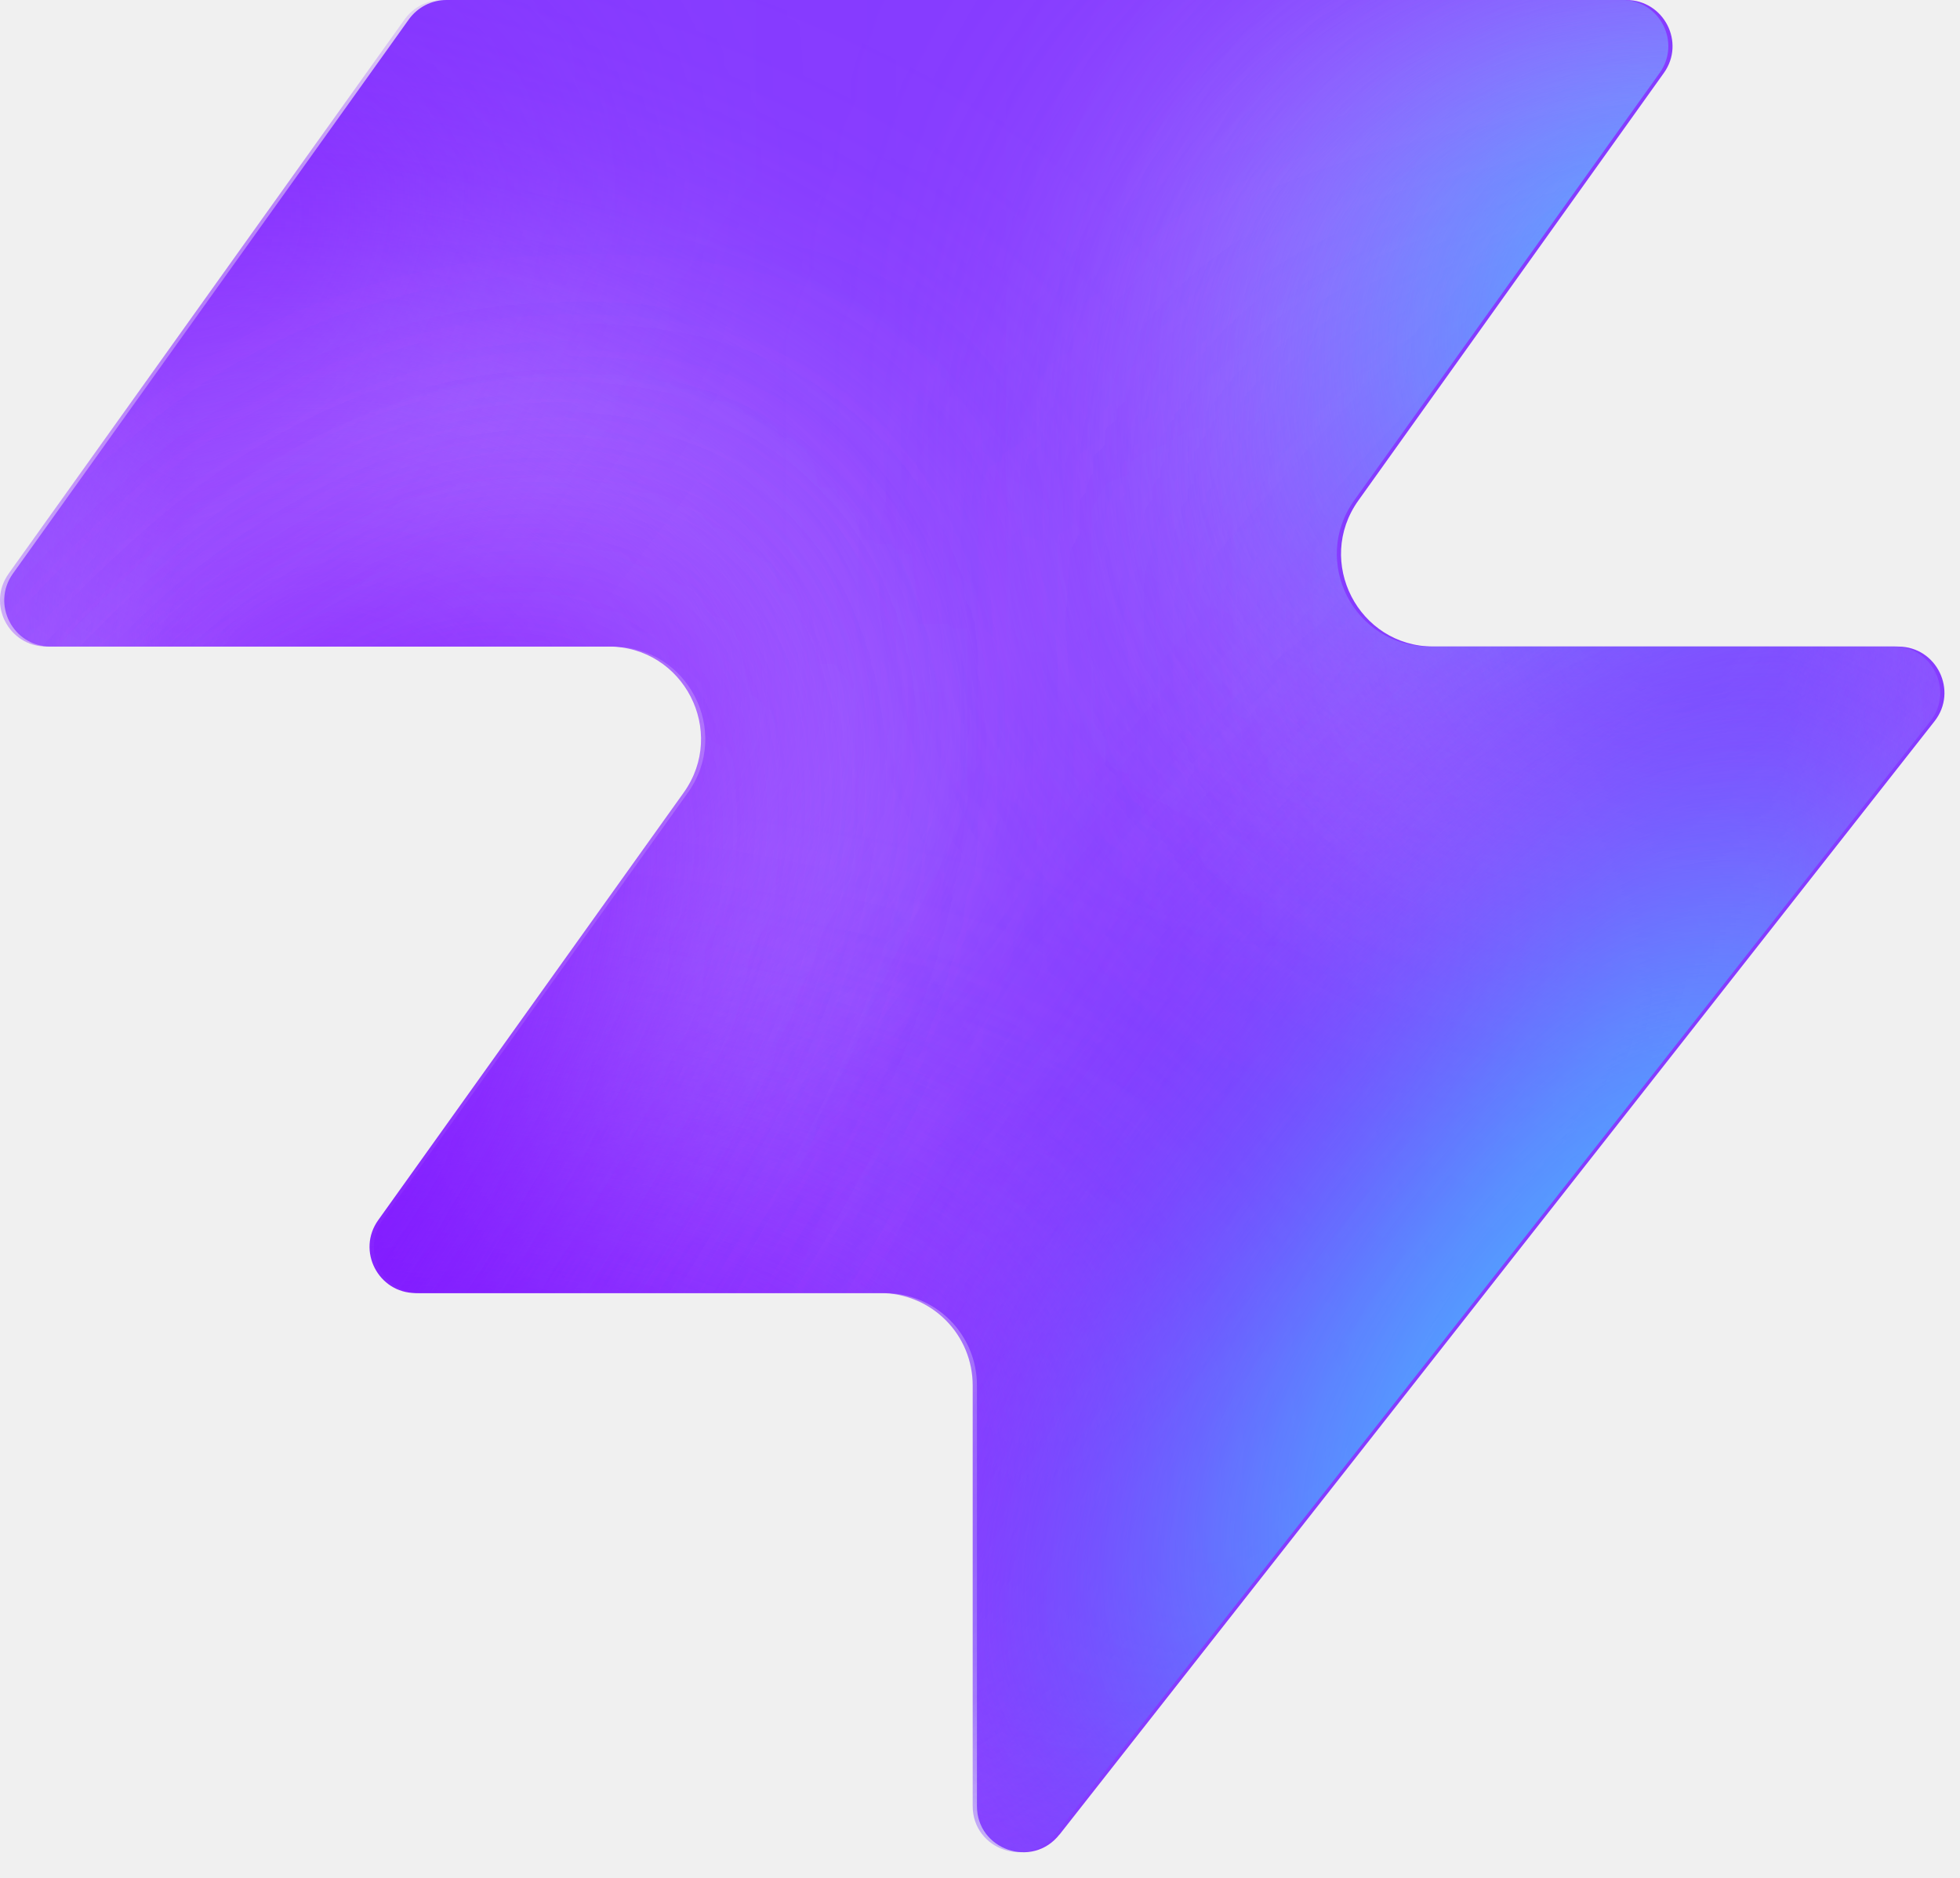
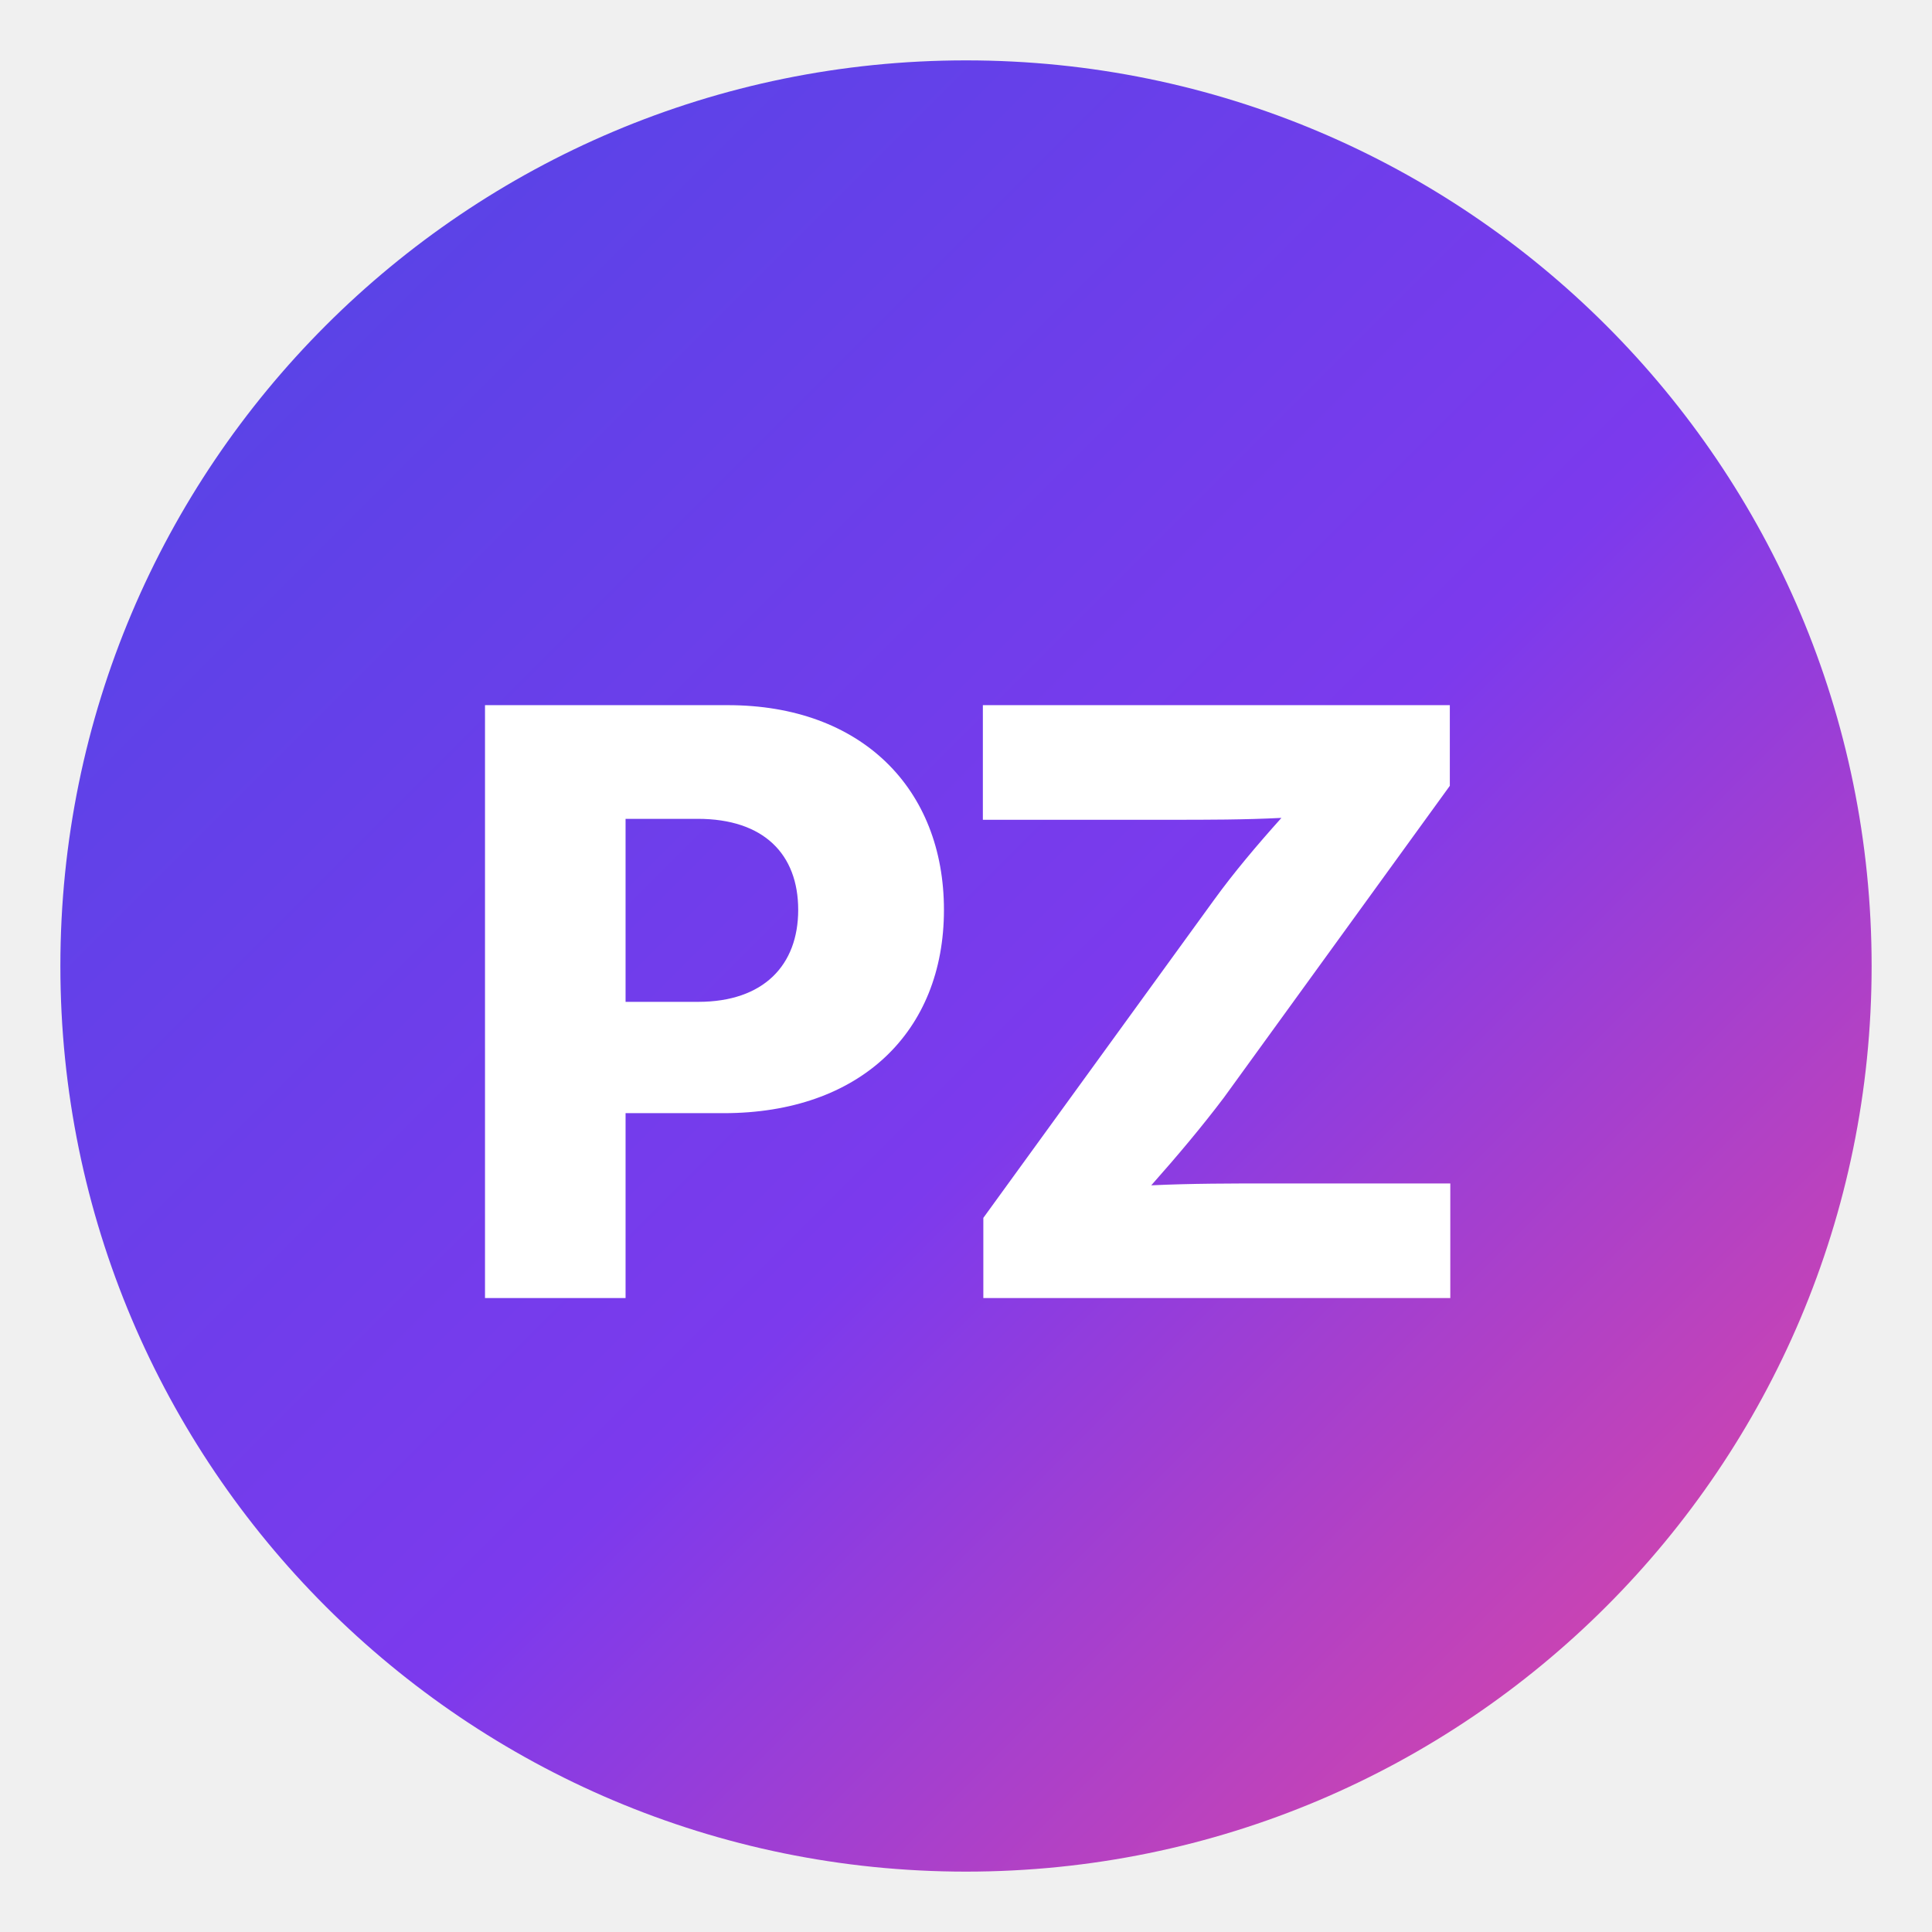
- <svg xmlns="http://www.w3.org/2000/svg" width="48" height="46" fill="none" viewBox="0 0 48 46">
-   <path fill="#863bff" d="M25.946 44.938c-.664.845-2.021.375-2.021-.698V33.937a2.26 2.26 0 0 0-2.262-2.262H10.287c-.92 0-1.456-1.04-.92-1.788l7.48-10.471c1.07-1.497 0-3.578-1.842-3.578H1.237c-.92 0-1.456-1.04-.92-1.788L10.013.474c.214-.297.556-.474.92-.474h28.894c.92 0 1.456 1.04.92 1.788l-7.48 10.471c-1.07 1.498 0 3.579 1.842 3.579h11.377c.943 0 1.473 1.088.89 1.83L25.947 44.94z" style="fill:#863bff;fill:color(display-p3 .525 .23 1);fill-opacity:1" />
-   <mask id="a" width="48" height="46" x="0" y="0" maskUnits="userSpaceOnUse" style="mask-type:alpha">
-     <path fill="#000" d="M25.842 44.938c-.664.844-2.021.375-2.021-.698V33.937a2.26 2.26 0 0 0-2.262-2.262H10.183c-.92 0-1.456-1.04-.92-1.788l7.48-10.471c1.07-1.498 0-3.579-1.842-3.579H1.133c-.92 0-1.456-1.04-.92-1.787L9.91.473c.214-.297.556-.474.92-.474h28.894c.92 0 1.456 1.04.92 1.788l-7.48 10.471c-1.07 1.498 0 3.578 1.842 3.578h11.377c.943 0 1.473 1.088.89 1.832L25.843 44.94z" style="fill:#000;fill-opacity:1" />
-   </mask>
-   <g mask="url(#a)">
-     <g filter="url(#b)">
-       <ellipse cx="5.508" cy="14.704" fill="#ede6ff" rx="5.508" ry="14.704" style="fill:#ede6ff;fill:color(display-p3 .927 .903 1);fill-opacity:1" transform="matrix(.00324 1 1 -.00324 -4.47 31.516)" />
-     </g>
-     <g filter="url(#c)">
-       <ellipse cx="10.399" cy="29.851" fill="#ede6ff" rx="10.399" ry="29.851" style="fill:#ede6ff;fill:color(display-p3 .927 .903 1);fill-opacity:1" transform="matrix(.00324 1 1 -.00324 -39.328 7.883)" />
-     </g>
-     <g filter="url(#d)">
-       <ellipse cx="5.508" cy="30.487" fill="#7e14ff" rx="5.508" ry="30.487" style="fill:#7e14ff;fill:color(display-p3 .492 .077 1);fill-opacity:1" transform="rotate(89.814 -25.913 -14.639)scale(1 -1)" />
-     </g>
-     <g filter="url(#e)">
-       <ellipse cx="5.508" cy="30.599" fill="#7e14ff" rx="5.508" ry="30.599" style="fill:#7e14ff;fill:color(display-p3 .492 .077 1);fill-opacity:1" transform="rotate(89.814 -32.644 -3.334)scale(1 -1)" />
-     </g>
-     <g filter="url(#f)">
-       <ellipse cx="5.508" cy="30.599" fill="#7e14ff" rx="5.508" ry="30.599" style="fill:#7e14ff;fill:color(display-p3 .492 .077 1);fill-opacity:1" transform="matrix(.00324 1 1 -.00324 -34.34 30.47)" />
-     </g>
-     <g filter="url(#g)">
-       <ellipse cx="14.072" cy="22.078" fill="#ede6ff" rx="14.072" ry="22.078" style="fill:#ede6ff;fill:color(display-p3 .927 .903 1);fill-opacity:1" transform="rotate(93.35 24.506 48.493)scale(-1 1)" />
-     </g>
-     <g filter="url(#h)">
-       <ellipse cx="3.47" cy="21.501" fill="#7e14ff" rx="3.47" ry="21.501" style="fill:#7e14ff;fill:color(display-p3 .492 .077 1);fill-opacity:1" transform="rotate(89.009 28.708 47.59)scale(-1 1)" />
-     </g>
-     <g filter="url(#i)">
-       <ellipse cx="3.47" cy="21.501" fill="#7e14ff" rx="3.47" ry="21.501" style="fill:#7e14ff;fill:color(display-p3 .492 .077 1);fill-opacity:1" transform="rotate(89.009 28.708 47.59)scale(-1 1)" />
-     </g>
-     <g filter="url(#j)">
-       <ellipse cx=".387" cy="8.972" fill="#7e14ff" rx="4.407" ry="29.108" style="fill:#7e14ff;fill:color(display-p3 .492 .077 1);fill-opacity:1" transform="rotate(39.51 .387 8.972)" />
-     </g>
-     <g filter="url(#k)">
-       <ellipse cx="47.523" cy="-6.092" fill="#7e14ff" rx="4.407" ry="29.108" style="fill:#7e14ff;fill:color(display-p3 .492 .077 1);fill-opacity:1" transform="rotate(37.892 47.523 -6.092)" />
-     </g>
-     <g filter="url(#l)">
-       <ellipse cx="41.412" cy="6.333" fill="#47bfff" rx="5.971" ry="9.665" style="fill:#47bfff;fill:color(display-p3 .28 .748 1);fill-opacity:1" transform="rotate(37.892 41.412 6.333)" />
-     </g>
-     <g filter="url(#m)">
-       <ellipse cx="-1.879" cy="38.332" fill="#7e14ff" rx="4.407" ry="29.108" style="fill:#7e14ff;fill:color(display-p3 .492 .077 1);fill-opacity:1" transform="rotate(37.892 -1.88 38.332)" />
-     </g>
-     <g filter="url(#n)">
-       <ellipse cx="-1.879" cy="38.332" fill="#7e14ff" rx="4.407" ry="29.108" style="fill:#7e14ff;fill:color(display-p3 .492 .077 1);fill-opacity:1" transform="rotate(37.892 -1.88 38.332)" />
-     </g>
-     <g filter="url(#o)">
-       <ellipse cx="35.651" cy="29.907" fill="#7e14ff" rx="4.407" ry="29.108" style="fill:#7e14ff;fill:color(display-p3 .492 .077 1);fill-opacity:1" transform="rotate(37.892 35.651 29.907)" />
-     </g>
-     <g filter="url(#p)">
-       <ellipse cx="38.418" cy="32.4" fill="#47bfff" rx="5.971" ry="15.297" style="fill:#47bfff;fill:color(display-p3 .28 .748 1);fill-opacity:1" transform="rotate(37.892 38.418 32.4)" />
-     </g>
-   </g>
+ <svg xmlns="http://www.w3.org/2000/svg" viewBox="0 0 64 64" width="64" height="64">
  <defs>
-     <filter id="b" width="60.045" height="41.654" x="-19.77" y="16.149" color-interpolation-filters="sRGB" filterUnits="userSpaceOnUse">
-       <feFlood flood-opacity="0" result="BackgroundImageFix" />
-       <feBlend in="SourceGraphic" in2="BackgroundImageFix" result="shape" />
-       <feGaussianBlur result="effect1_foregroundBlur_2002_17158" stdDeviation="7.659" />
-     </filter>
-     <filter id="c" width="90.34" height="51.437" x="-54.613" y="-7.533" color-interpolation-filters="sRGB" filterUnits="userSpaceOnUse">
-       <feFlood flood-opacity="0" result="BackgroundImageFix" />
-       <feBlend in="SourceGraphic" in2="BackgroundImageFix" result="shape" />
-       <feGaussianBlur result="effect1_foregroundBlur_2002_17158" stdDeviation="7.659" />
-     </filter>
-     <filter id="d" width="79.355" height="29.4" x="-49.64" y="2.03" color-interpolation-filters="sRGB" filterUnits="userSpaceOnUse">
-       <feFlood flood-opacity="0" result="BackgroundImageFix" />
-       <feBlend in="SourceGraphic" in2="BackgroundImageFix" result="shape" />
-       <feGaussianBlur result="effect1_foregroundBlur_2002_17158" stdDeviation="4.596" />
-     </filter>
-     <filter id="e" width="79.579" height="29.4" x="-45.045" y="20.029" color-interpolation-filters="sRGB" filterUnits="userSpaceOnUse">
-       <feFlood flood-opacity="0" result="BackgroundImageFix" />
-       <feBlend in="SourceGraphic" in2="BackgroundImageFix" result="shape" />
-       <feGaussianBlur result="effect1_foregroundBlur_2002_17158" stdDeviation="4.596" />
-     </filter>
-     <filter id="f" width="79.579" height="29.4" x="-43.513" y="21.178" color-interpolation-filters="sRGB" filterUnits="userSpaceOnUse">
-       <feFlood flood-opacity="0" result="BackgroundImageFix" />
-       <feBlend in="SourceGraphic" in2="BackgroundImageFix" result="shape" />
-       <feGaussianBlur result="effect1_foregroundBlur_2002_17158" stdDeviation="4.596" />
-     </filter>
-     <filter id="g" width="74.749" height="58.852" x="15.756" y="-17.901" color-interpolation-filters="sRGB" filterUnits="userSpaceOnUse">
-       <feFlood flood-opacity="0" result="BackgroundImageFix" />
-       <feBlend in="SourceGraphic" in2="BackgroundImageFix" result="shape" />
-       <feGaussianBlur result="effect1_foregroundBlur_2002_17158" stdDeviation="7.659" />
-     </filter>
-     <filter id="h" width="61.377" height="25.362" x="23.548" y="2.284" color-interpolation-filters="sRGB" filterUnits="userSpaceOnUse">
-       <feFlood flood-opacity="0" result="BackgroundImageFix" />
-       <feBlend in="SourceGraphic" in2="BackgroundImageFix" result="shape" />
-       <feGaussianBlur result="effect1_foregroundBlur_2002_17158" stdDeviation="4.596" />
-     </filter>
-     <filter id="i" width="61.377" height="25.362" x="23.548" y="2.284" color-interpolation-filters="sRGB" filterUnits="userSpaceOnUse">
-       <feFlood flood-opacity="0" result="BackgroundImageFix" />
-       <feBlend in="SourceGraphic" in2="BackgroundImageFix" result="shape" />
-       <feGaussianBlur result="effect1_foregroundBlur_2002_17158" stdDeviation="4.596" />
-     </filter>
-     <filter id="j" width="56.045" height="63.649" x="-27.636" y="-22.853" color-interpolation-filters="sRGB" filterUnits="userSpaceOnUse">
-       <feFlood flood-opacity="0" result="BackgroundImageFix" />
-       <feBlend in="SourceGraphic" in2="BackgroundImageFix" result="shape" />
-       <feGaussianBlur result="effect1_foregroundBlur_2002_17158" stdDeviation="4.596" />
-     </filter>
-     <filter id="k" width="54.814" height="64.646" x="20.116" y="-38.415" color-interpolation-filters="sRGB" filterUnits="userSpaceOnUse">
-       <feFlood flood-opacity="0" result="BackgroundImageFix" />
-       <feBlend in="SourceGraphic" in2="BackgroundImageFix" result="shape" />
-       <feGaussianBlur result="effect1_foregroundBlur_2002_17158" stdDeviation="4.596" />
-     </filter>
-     <filter id="l" width="33.541" height="35.313" x="24.641" y="-11.323" color-interpolation-filters="sRGB" filterUnits="userSpaceOnUse">
-       <feFlood flood-opacity="0" result="BackgroundImageFix" />
-       <feBlend in="SourceGraphic" in2="BackgroundImageFix" result="shape" />
-       <feGaussianBlur result="effect1_foregroundBlur_2002_17158" stdDeviation="4.596" />
-     </filter>
-     <filter id="m" width="54.814" height="64.646" x="-29.286" y="6.009" color-interpolation-filters="sRGB" filterUnits="userSpaceOnUse">
-       <feFlood flood-opacity="0" result="BackgroundImageFix" />
-       <feBlend in="SourceGraphic" in2="BackgroundImageFix" result="shape" />
-       <feGaussianBlur result="effect1_foregroundBlur_2002_17158" stdDeviation="4.596" />
-     </filter>
-     <filter id="n" width="54.814" height="64.646" x="-29.286" y="6.009" color-interpolation-filters="sRGB" filterUnits="userSpaceOnUse">
-       <feFlood flood-opacity="0" result="BackgroundImageFix" />
-       <feBlend in="SourceGraphic" in2="BackgroundImageFix" result="shape" />
-       <feGaussianBlur result="effect1_foregroundBlur_2002_17158" stdDeviation="4.596" />
-     </filter>
-     <filter id="o" width="54.814" height="64.646" x="8.244" y="-2.416" color-interpolation-filters="sRGB" filterUnits="userSpaceOnUse">
-       <feFlood flood-opacity="0" result="BackgroundImageFix" />
-       <feBlend in="SourceGraphic" in2="BackgroundImageFix" result="shape" />
-       <feGaussianBlur result="effect1_foregroundBlur_2002_17158" stdDeviation="4.596" />
-     </filter>
-     <filter id="p" width="39.409" height="43.623" x="18.713" y="10.588" color-interpolation-filters="sRGB" filterUnits="userSpaceOnUse">
-       <feFlood flood-opacity="0" result="BackgroundImageFix" />
-       <feBlend in="SourceGraphic" in2="BackgroundImageFix" result="shape" />
-       <feGaussianBlur result="effect1_foregroundBlur_2002_17158" stdDeviation="4.596" />
-     </filter>
+     <linearGradient id="favicon-gradient" x1="0" y1="0" x2="1" y2="1">
+       <stop offset="0%" stop-color="#4f46e5" />
+       <stop offset="55%" stop-color="#7c3aed" />
+       <stop offset="100%" stop-color="#ec4899" />
+     </linearGradient>
  </defs>
+   <circle cx="32" cy="32" r="30" fill="url(#favicon-gradient)" />
+   <text x="32" y="43" font-family="system-ui, -apple-system, Segoe UI, sans-serif" font-size="27" font-weight="800" letter-spacing="-1" fill="white" text-anchor="middle">PZ</text>
</svg>
